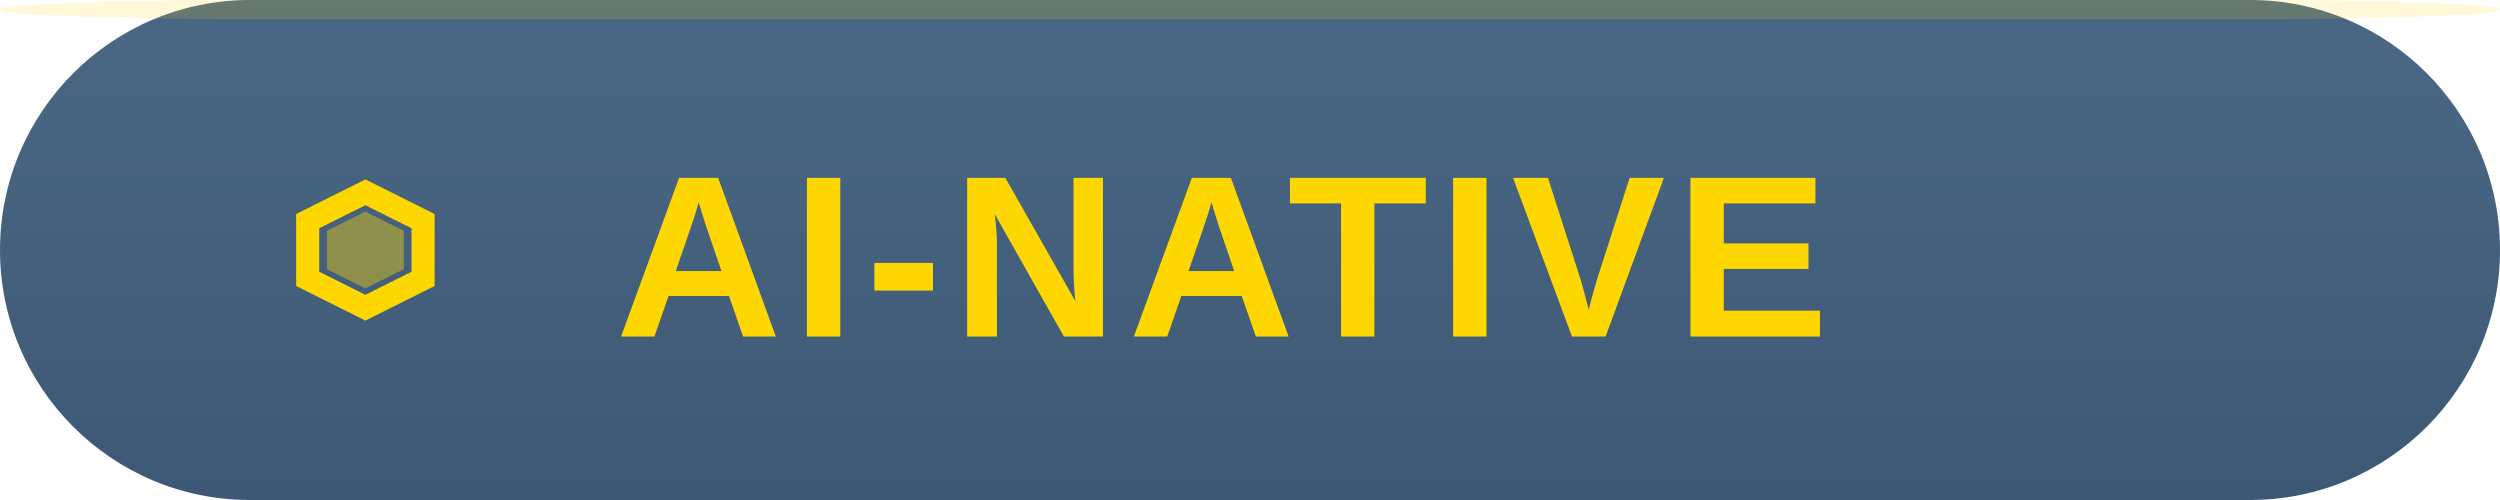
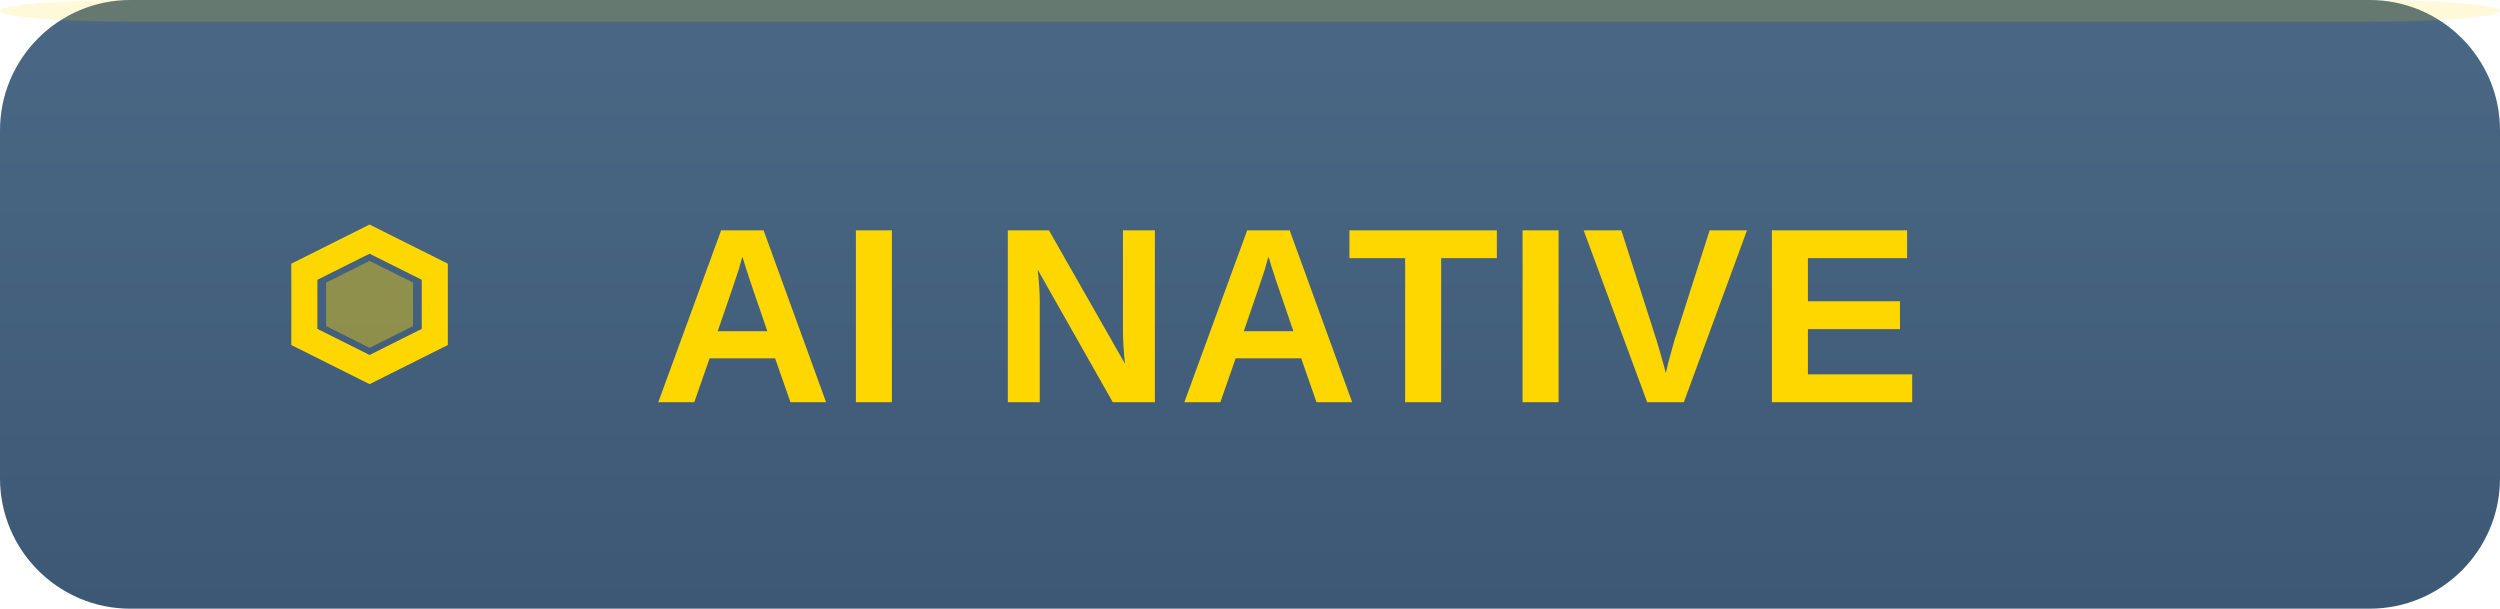
- <svg xmlns="http://www.w3.org/2000/svg" width="130" height="26">
+ <svg xmlns="http://www.w3.org/2000/svg" width="115" height="28">
  <defs>
    <linearGradient id="badgeGradient" x1="0%" y1="0%" x2="0%" y2="100%">
      <stop offset="0%" style="stop-color:#4a6885;stop-opacity:1" />
      <stop offset="100%" style="stop-color:#3d5875;stop-opacity:1" />
    </linearGradient>
  </defs>
-   <rect width="130" height="26" rx="13" fill="url(#badgeGradient)" />
-   <rect width="130" height="1" rx="13" fill="#FFD700" opacity="0.15" />
-   <g transform="translate(14, 8)">
+   <rect width="115" height="28" rx="6" fill="url(#badgeGradient)" />
+   <rect width="115" height="1" rx="6" fill="#FFD700" opacity="0.15" />
+   <g transform="translate(12, 9)">
    <polygon points="5,2 8,3.5 8,6.5 5,8 2,6.5 2,3.5" fill="none" stroke="#FFD700" stroke-width="1.2" />
    <polygon points="5,3 7,4 7,6 5,7 3,6 3,4" fill="#FFD700" opacity="0.4" />
  </g>
-   <text x="32" y="17.5" font-family="-apple-system, BlinkMacSystemFont, 'Segoe UI', Arial, sans-serif" font-size="12" font-weight="700" fill="#FFD700" letter-spacing="0.5">AI-NATIVE</text>
+   <text x="30" y="18.5" font-family="-apple-system, BlinkMacSystemFont, 'Segoe UI', Arial, sans-serif" font-size="11.5" font-weight="700" fill="#FFD700" letter-spacing="0.3">AI NATIVE</text>
</svg>
